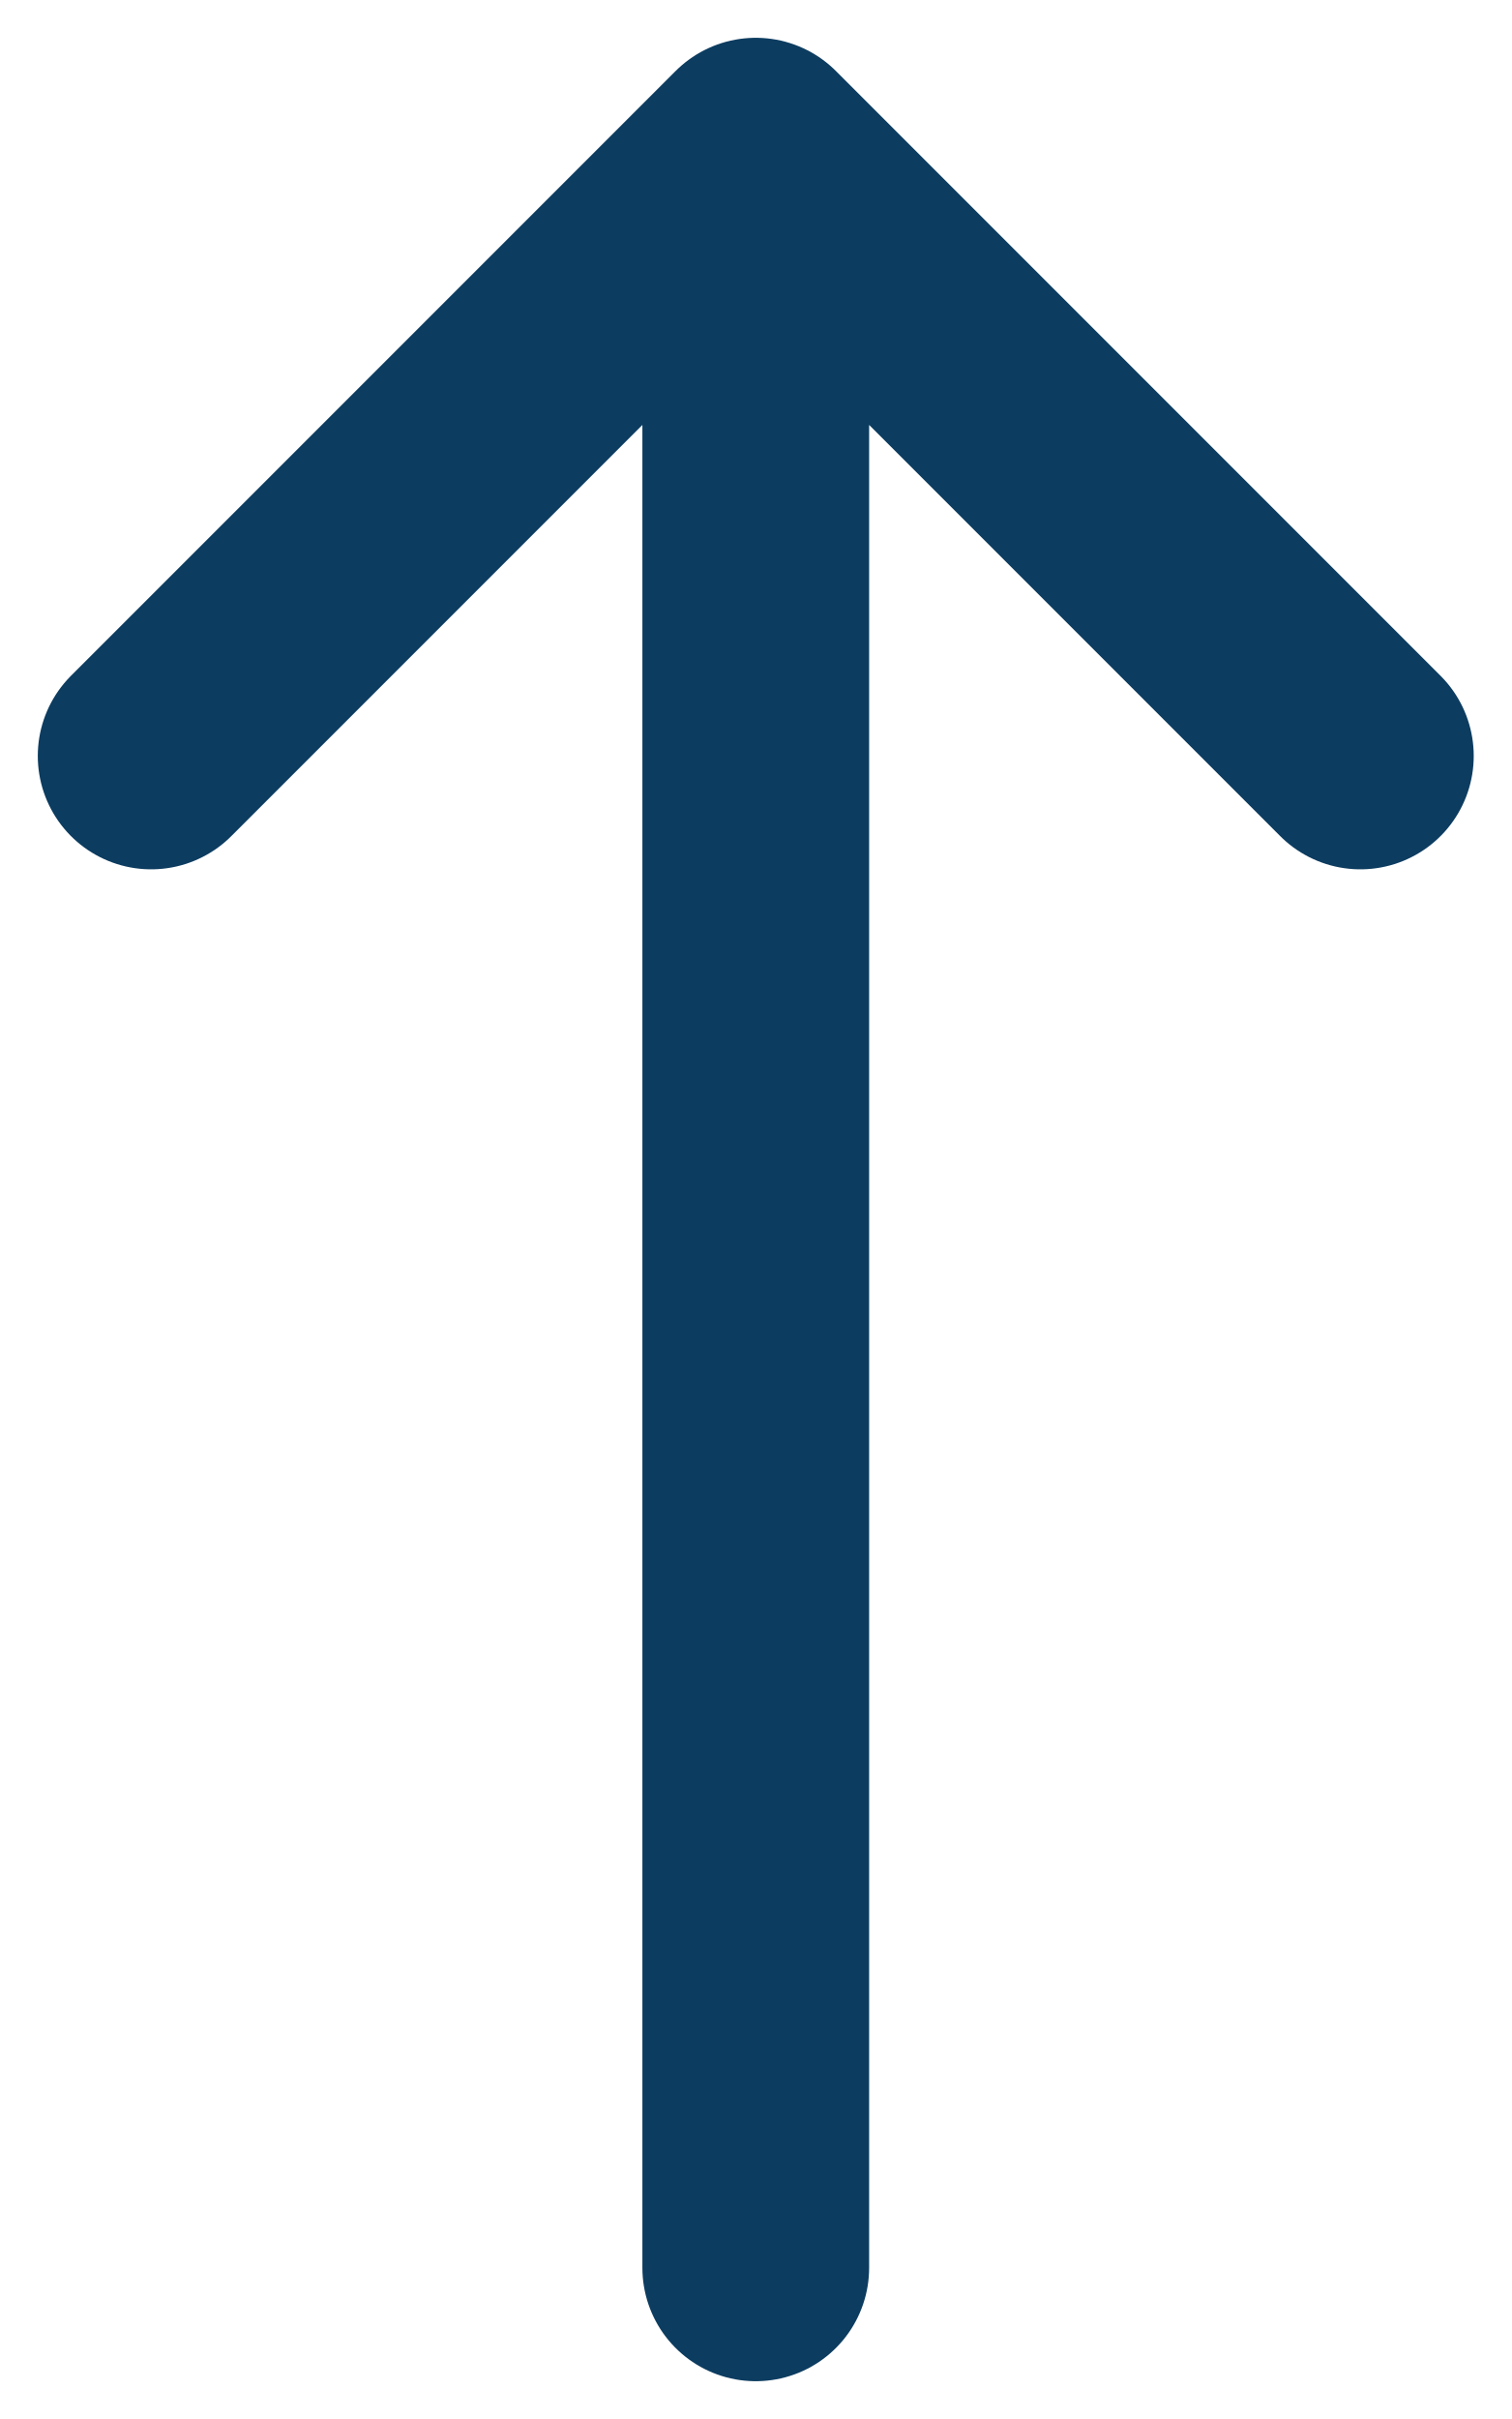
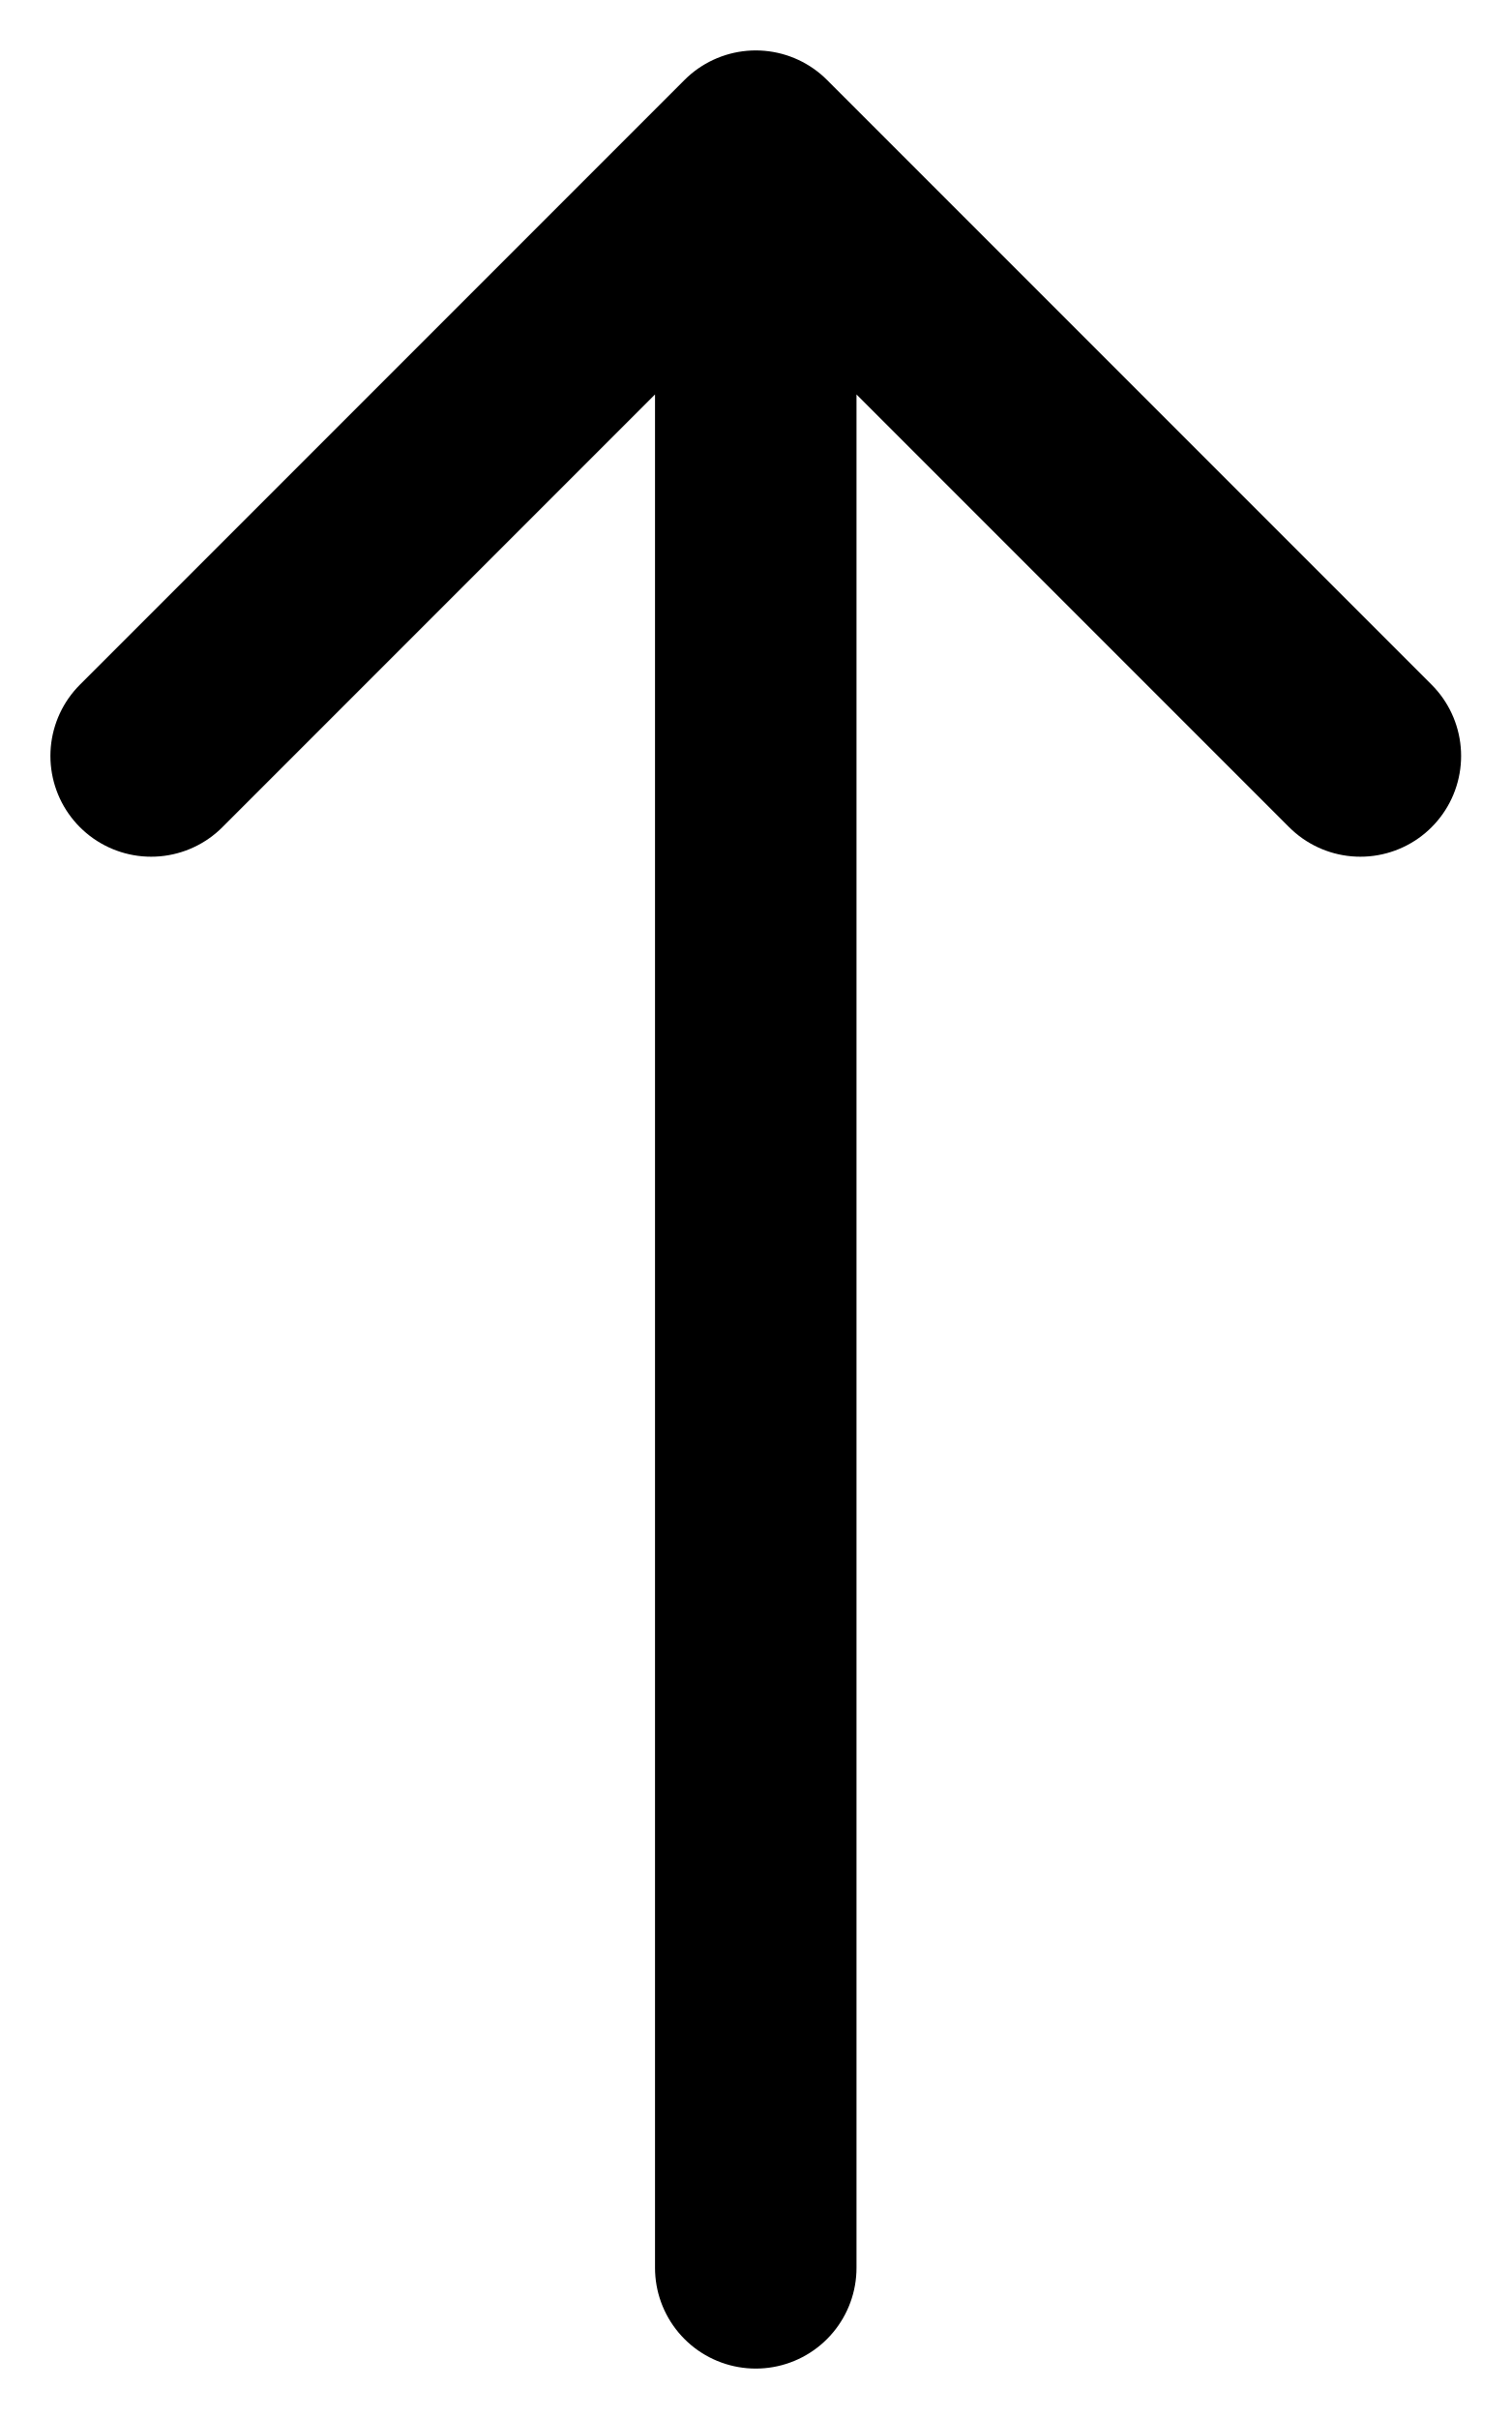
<svg xmlns="http://www.w3.org/2000/svg" width="10" height="16" viewBox="0 0 10 16" fill="none">
-   <path d="M1 5L5 1M5 1L9 5M5 1C5 6.467 5 9.533 5 15" stroke="#0C3C60" stroke-width="1.5" stroke-linecap="round" stroke-linejoin="round" />
+   <path d="M1 5L5 1M5 1L9 5M5 1V15" stroke="black" stroke-width="1.333" stroke-linecap="round" stroke-linejoin="round" />
</svg>
